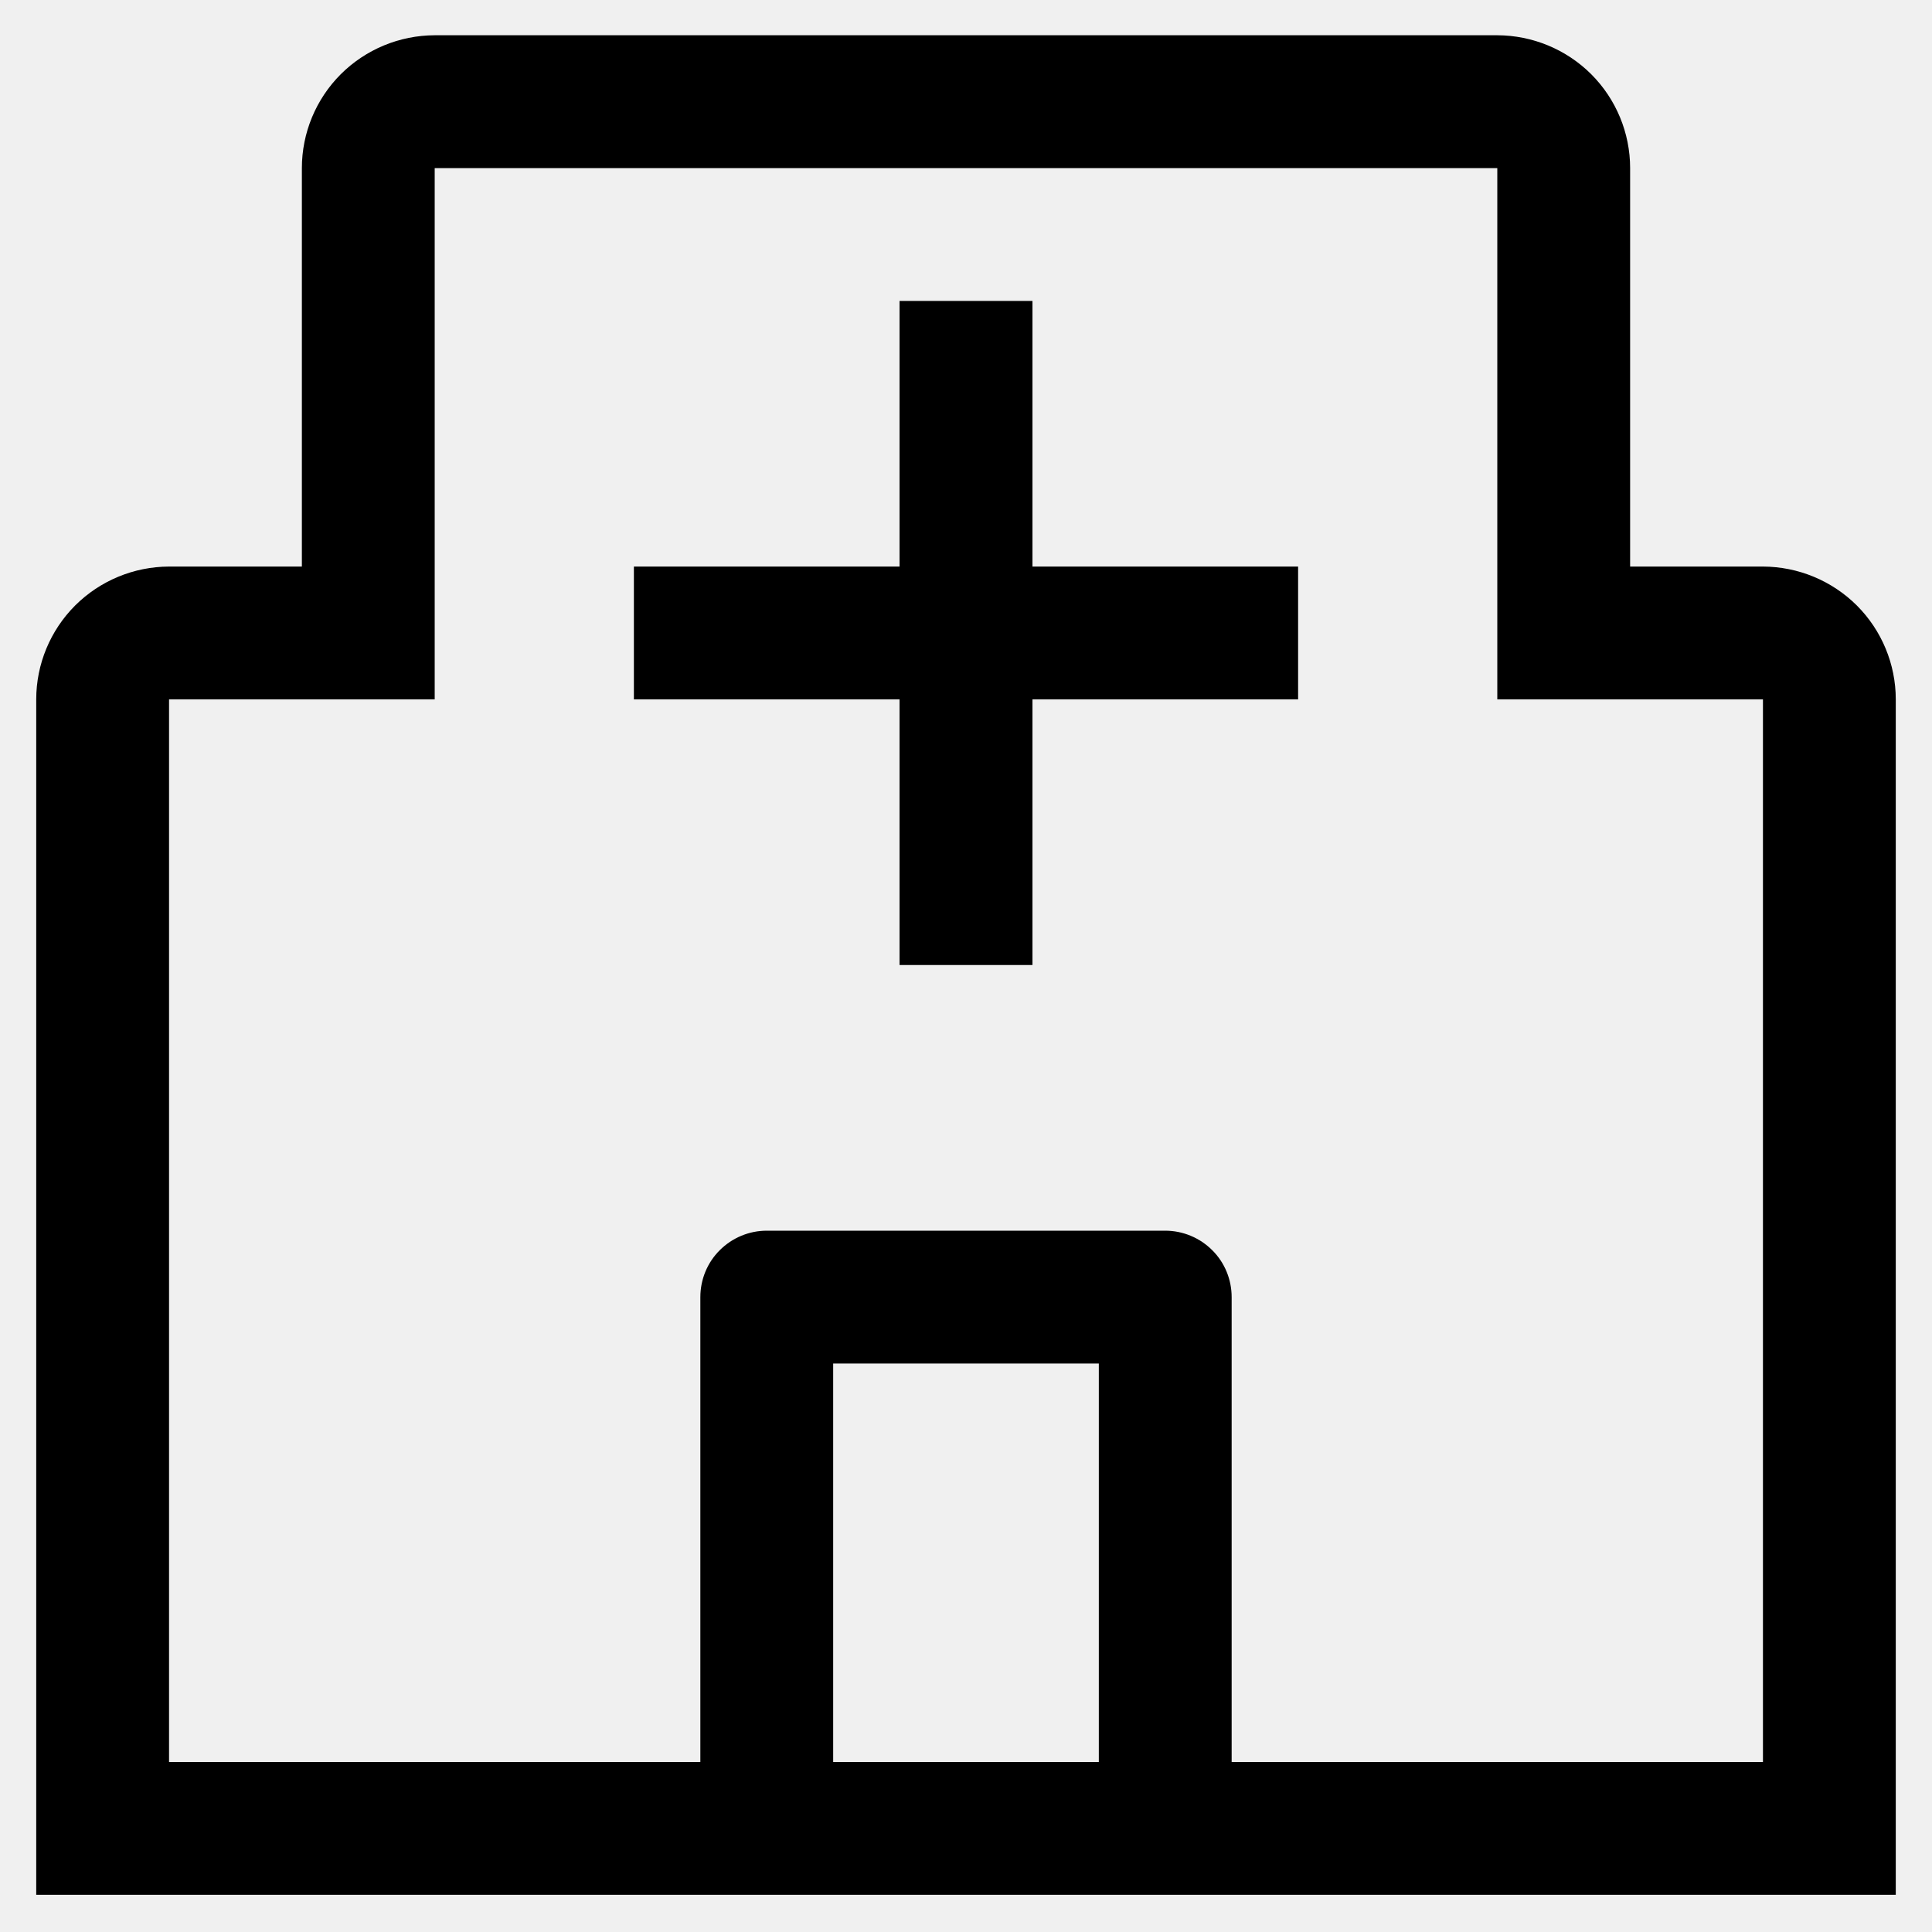
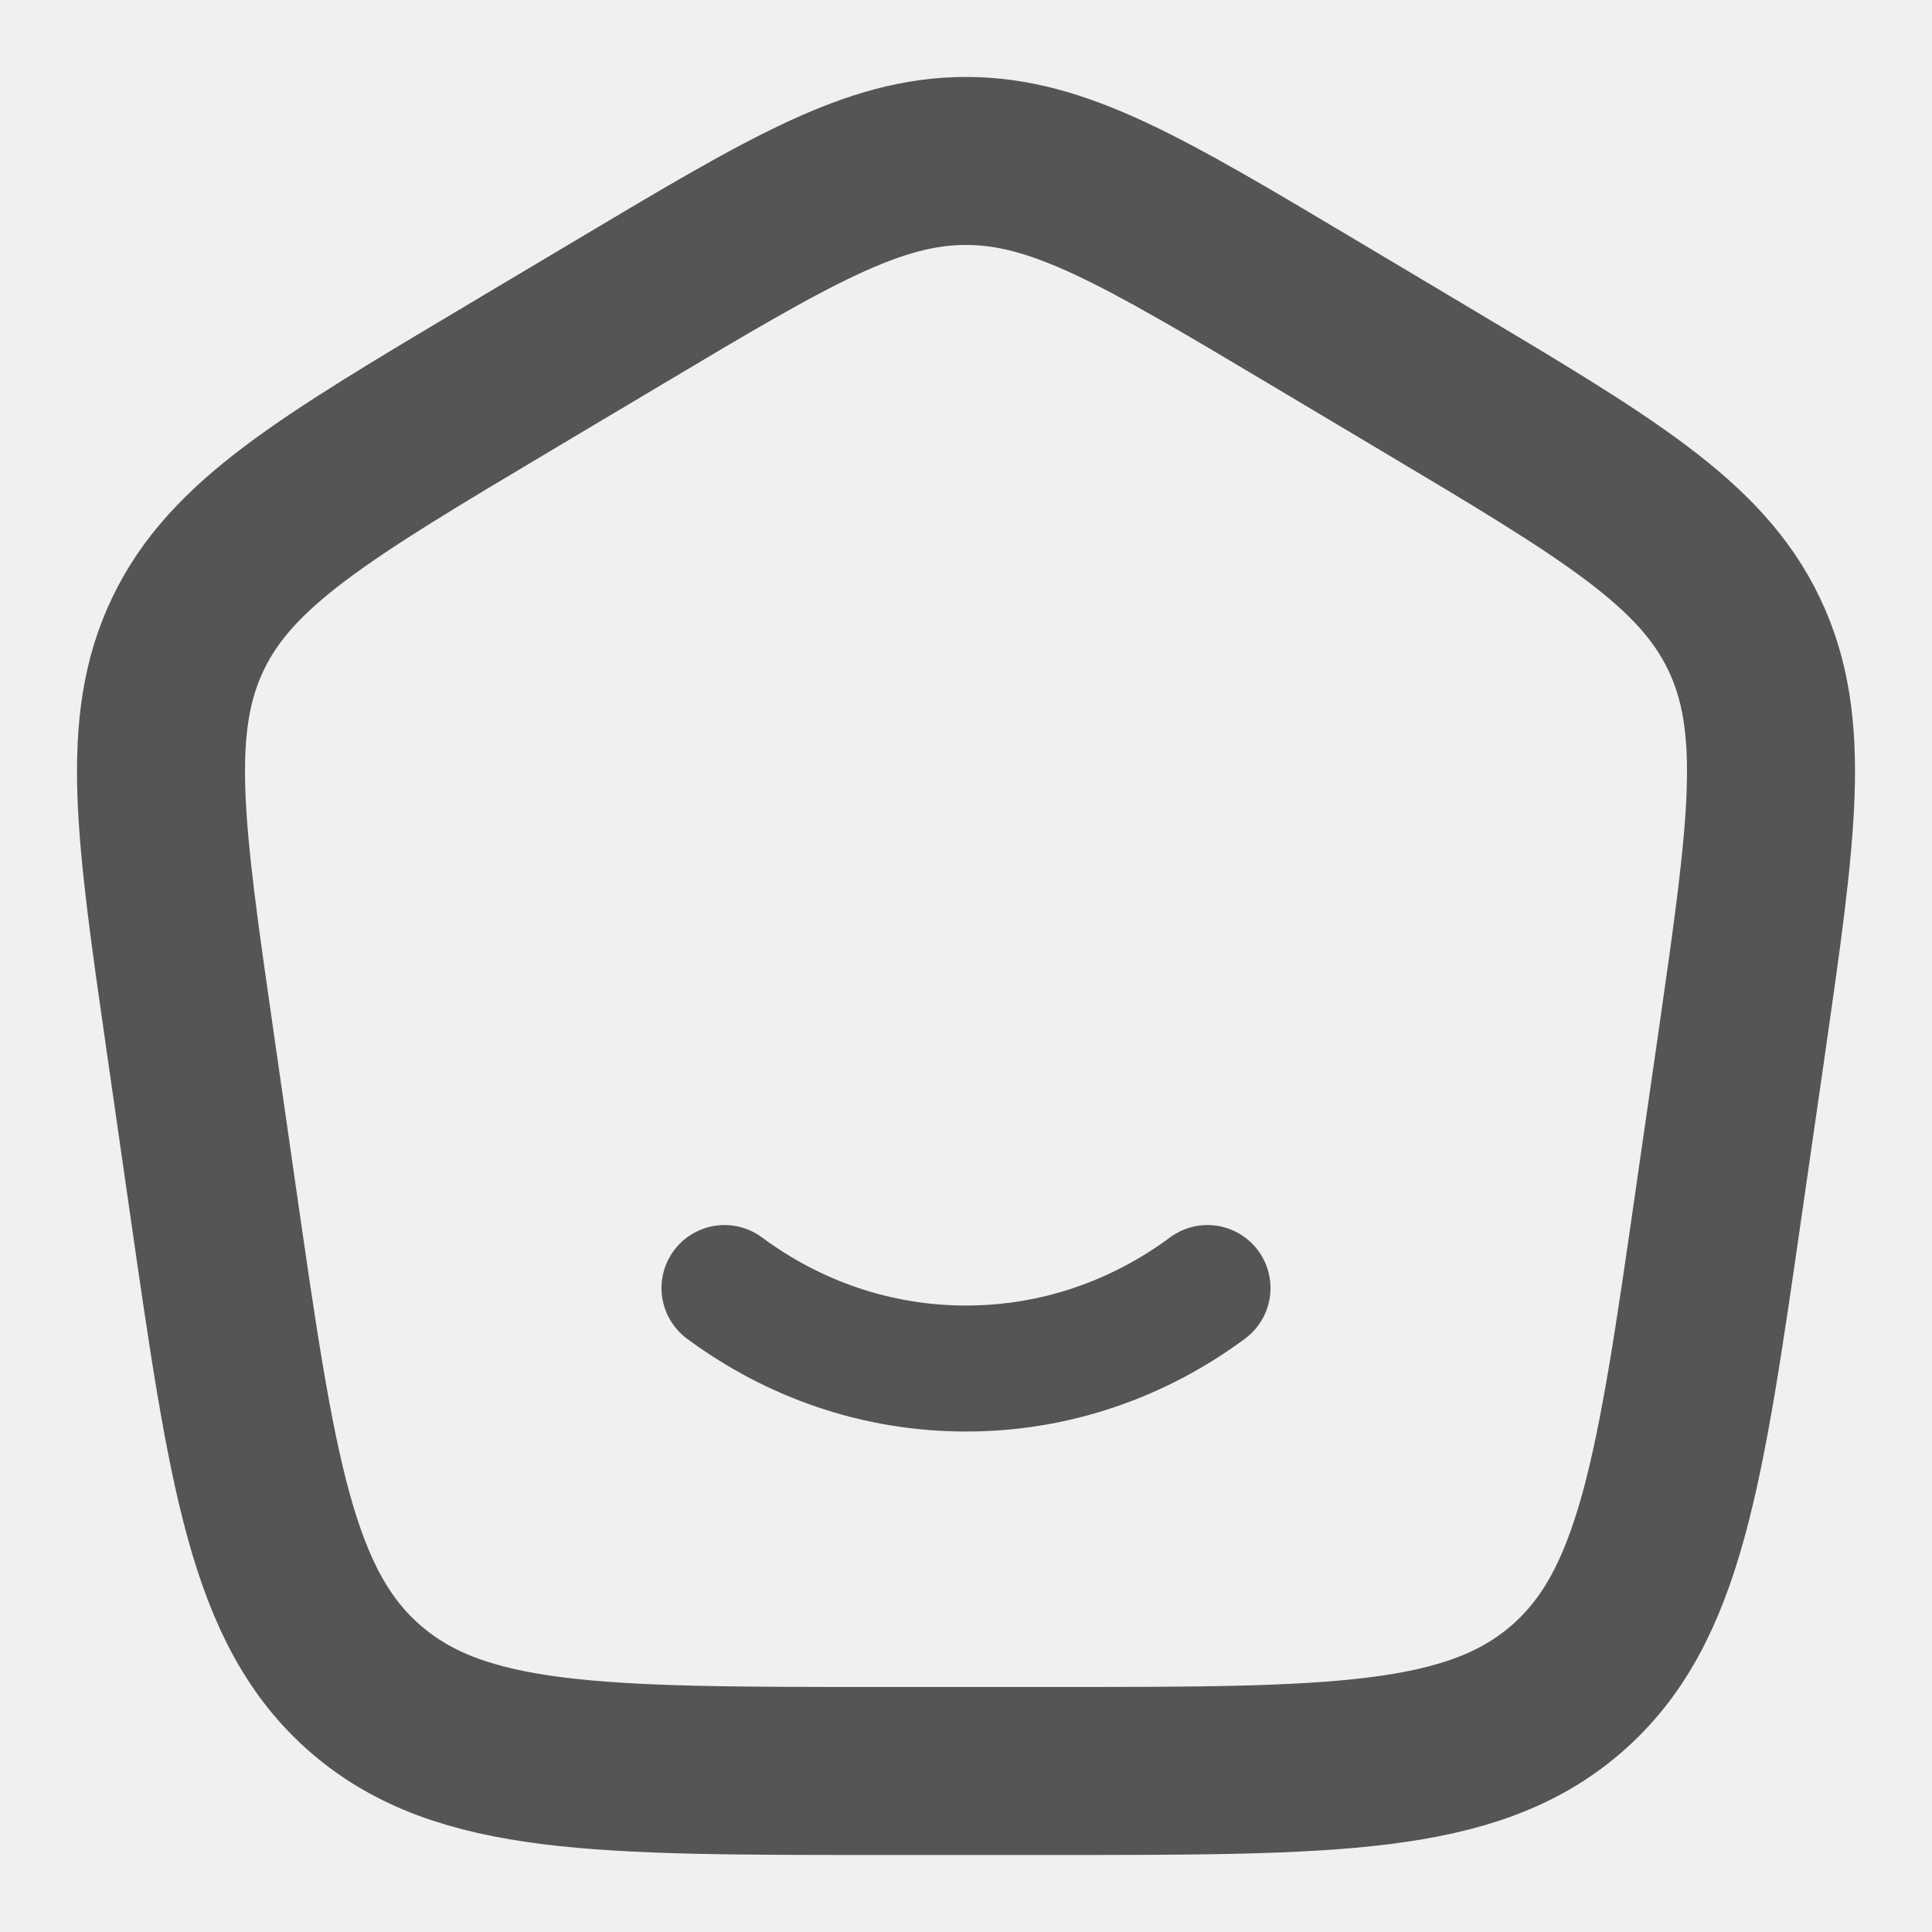
- <svg xmlns="http://www.w3.org/2000/svg" width="20" height="20" viewBox="0 0 20 20" fill="none">
-   <path fill-rule="evenodd" clip-rule="evenodd" d="M16.875 5.865H18.25C18.614 5.866 18.964 6.011 19.222 6.268C19.48 6.526 19.625 6.876 19.625 7.24V19.615H0.375V7.24C0.375 6.876 0.52 6.526 0.778 6.268C1.036 6.011 1.385 5.866 1.75 5.865H3.125V1.74C3.125 1.376 3.27 1.026 3.528 0.768C3.786 0.511 4.135 0.366 4.5 0.365H15.5C15.864 0.366 16.214 0.511 16.472 0.768C16.73 1.026 16.875 1.376 16.875 1.74V5.865ZM8.625 14.115V18.24H11.375V14.115H8.625ZM12.75 13.428V18.24H18.25V7.24H15.5V1.74H4.5V7.24H1.75V18.24H7.25V13.428C7.25 13.245 7.322 13.07 7.451 12.942C7.58 12.813 7.755 12.74 7.938 12.74H12.062C12.245 12.74 12.42 12.813 12.549 12.942C12.678 13.07 12.75 13.245 12.75 13.428ZM10.688 5.865H13.438V7.24H10.688V9.99H9.312V7.24H6.562V5.865H9.312V3.115H10.688V5.865Z" fill="black" />
+ <svg xmlns="http://www.w3.org/2000/svg" width="23" height="23" viewBox="0 0 23 23" fill="none">
+   <g clip-path="url(#clip0_2001_14489)">
+     <path d="M2.266 12.417C1.902 9.89 1.72 8.627 2.238 7.546C2.756 6.466 3.859 5.809 6.063 4.496L7.391 3.705C9.393 2.512 10.394 1.916 11.5 1.916C12.606 1.916 13.607 2.512 15.61 3.705L16.937 4.496C19.142 5.809 20.244 6.466 20.762 7.546C21.28 8.627 21.098 9.89 20.735 12.417L20.467 14.274C20 17.52 19.767 19.143 18.641 20.113C17.515 21.083 15.863 21.083 12.56 21.083H10.44C7.137 21.083 5.486 21.083 4.36 20.113C3.233 19.143 3 17.52 2.533 14.274L2.266 12.417Z" stroke="#555555" stroke-width="2" />
+     <path d="M8.625 15.334C9.44 15.938 10.431 16.292 11.5 16.292C12.569 16.292 13.56 15.938 14.375 15.334" stroke="#555555" stroke-width="1.5" stroke-linecap="round" />
+   </g>
+   <defs>
+     <clipPath id="clip0_2001_14489">
+       <rect width="23" height="23" fill="white" />
+     </clipPath>
+   </defs>
</svg>
